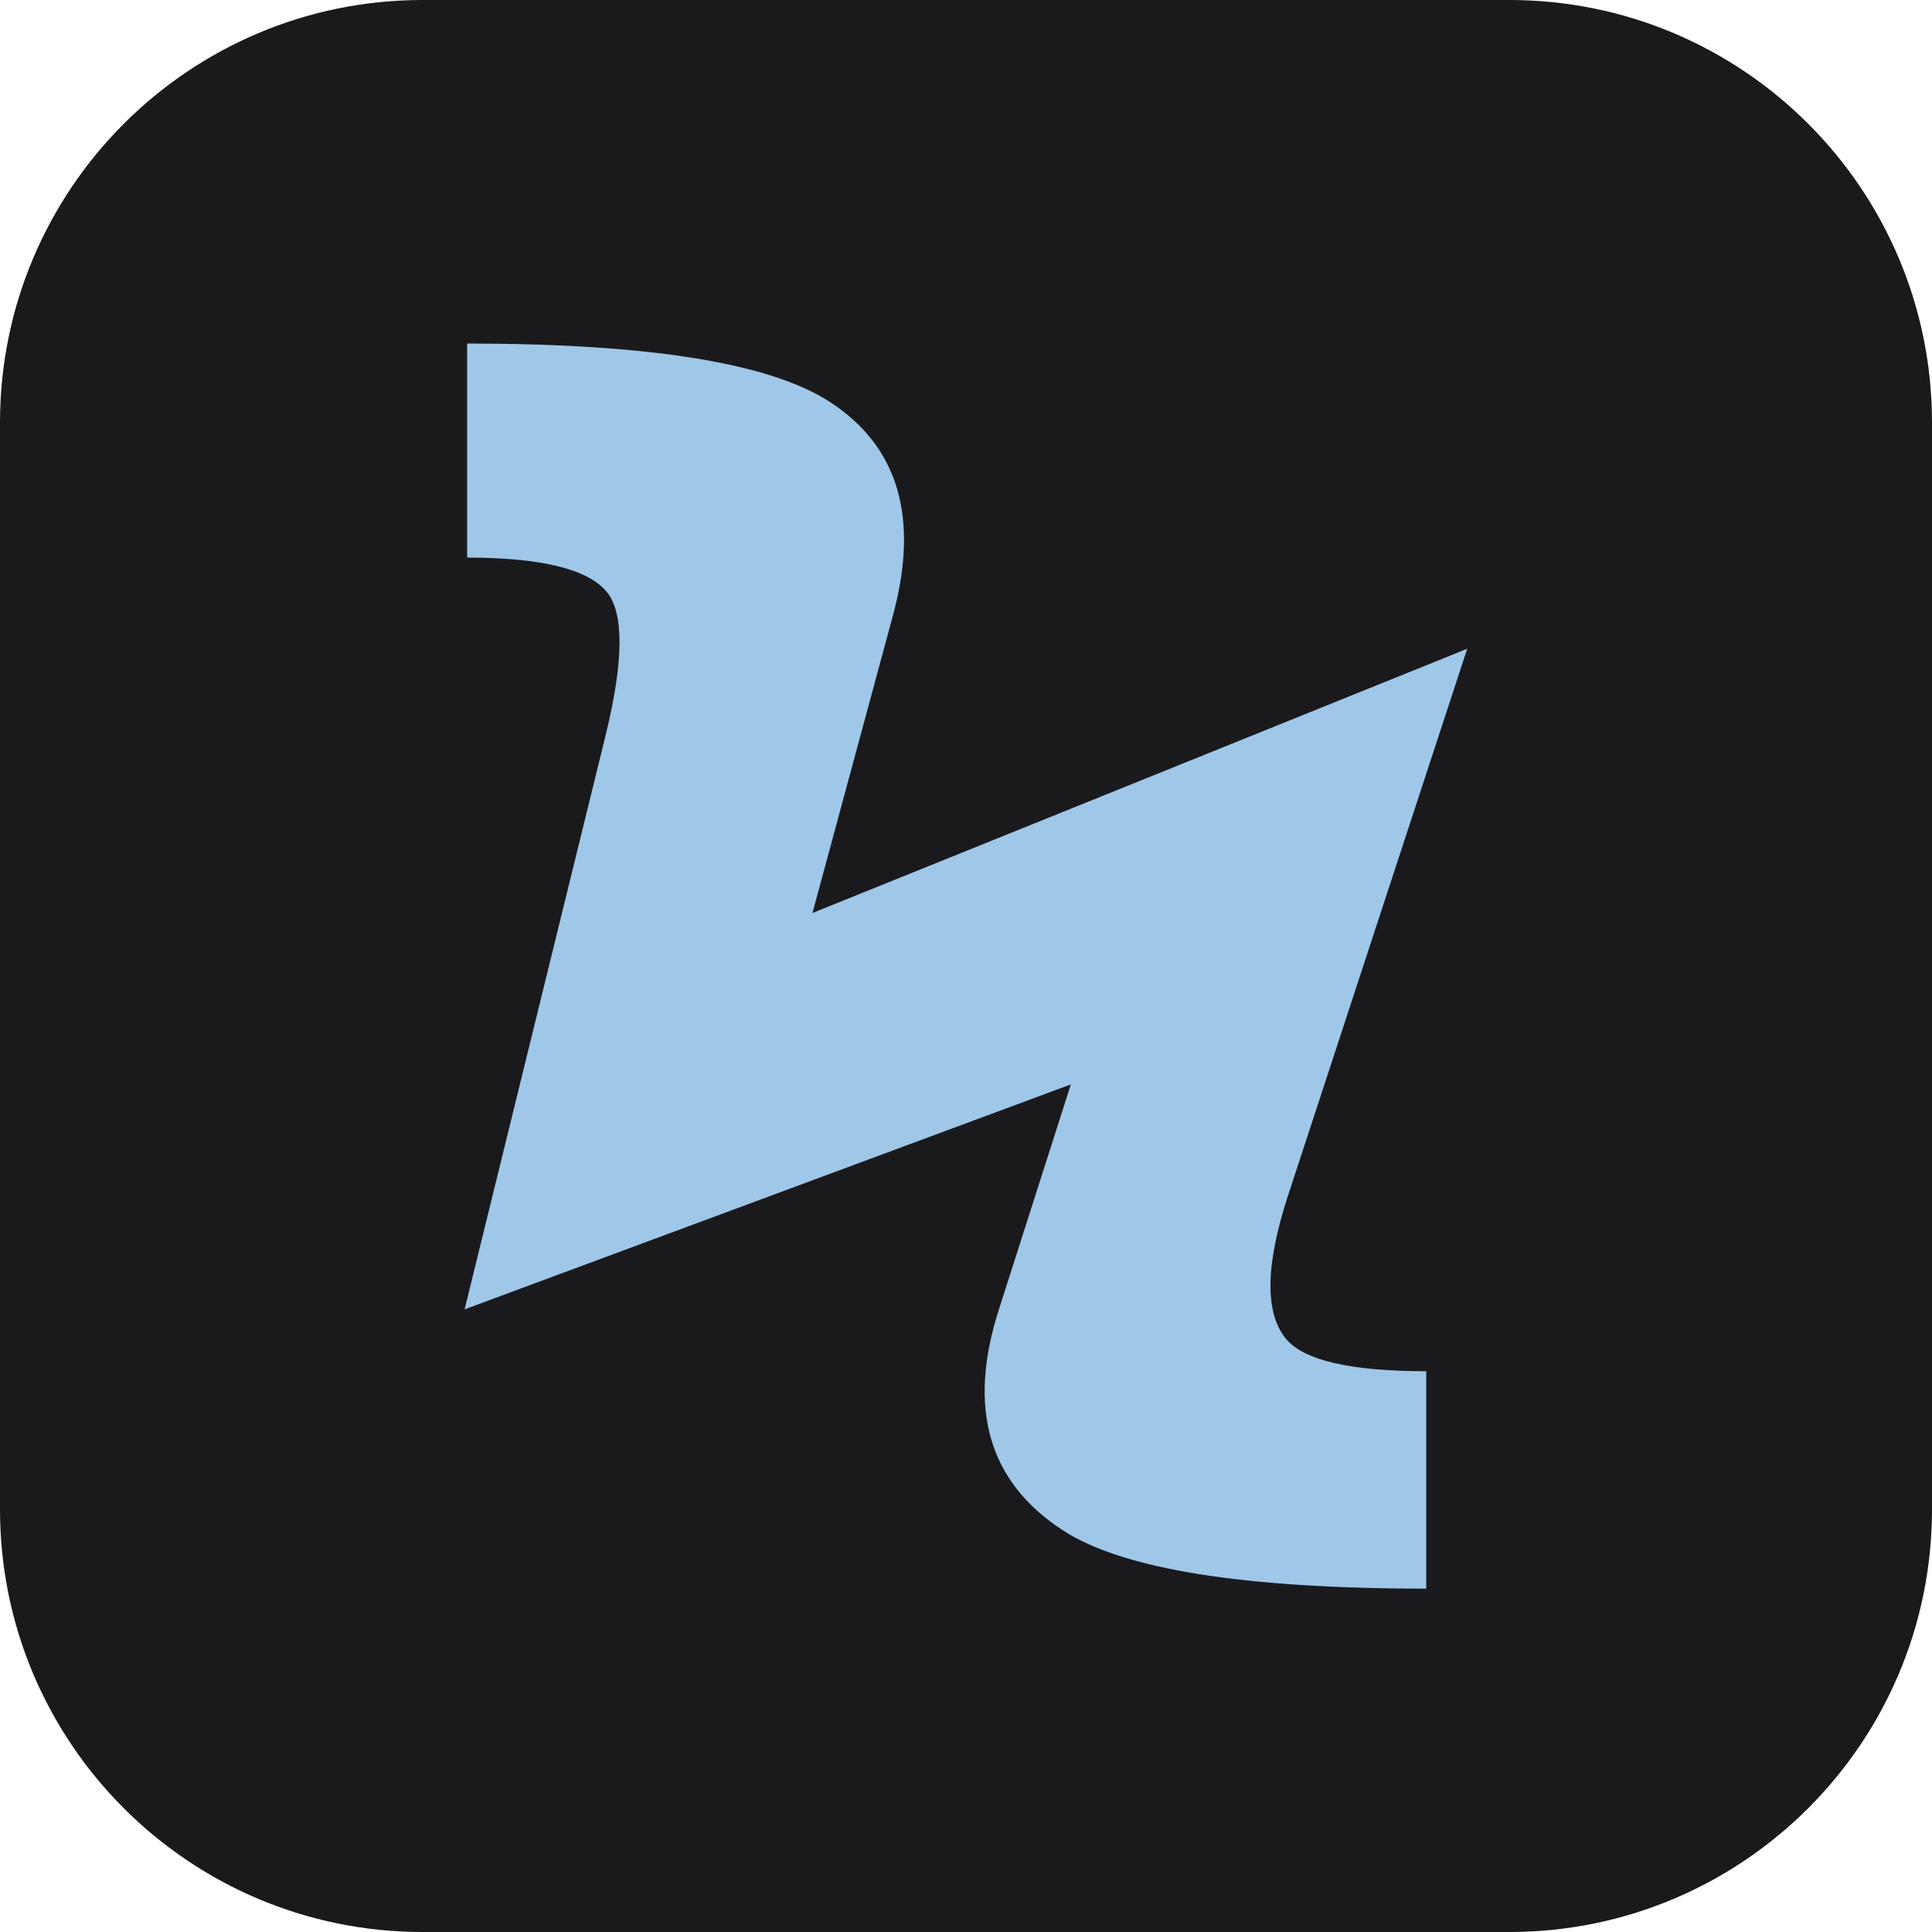
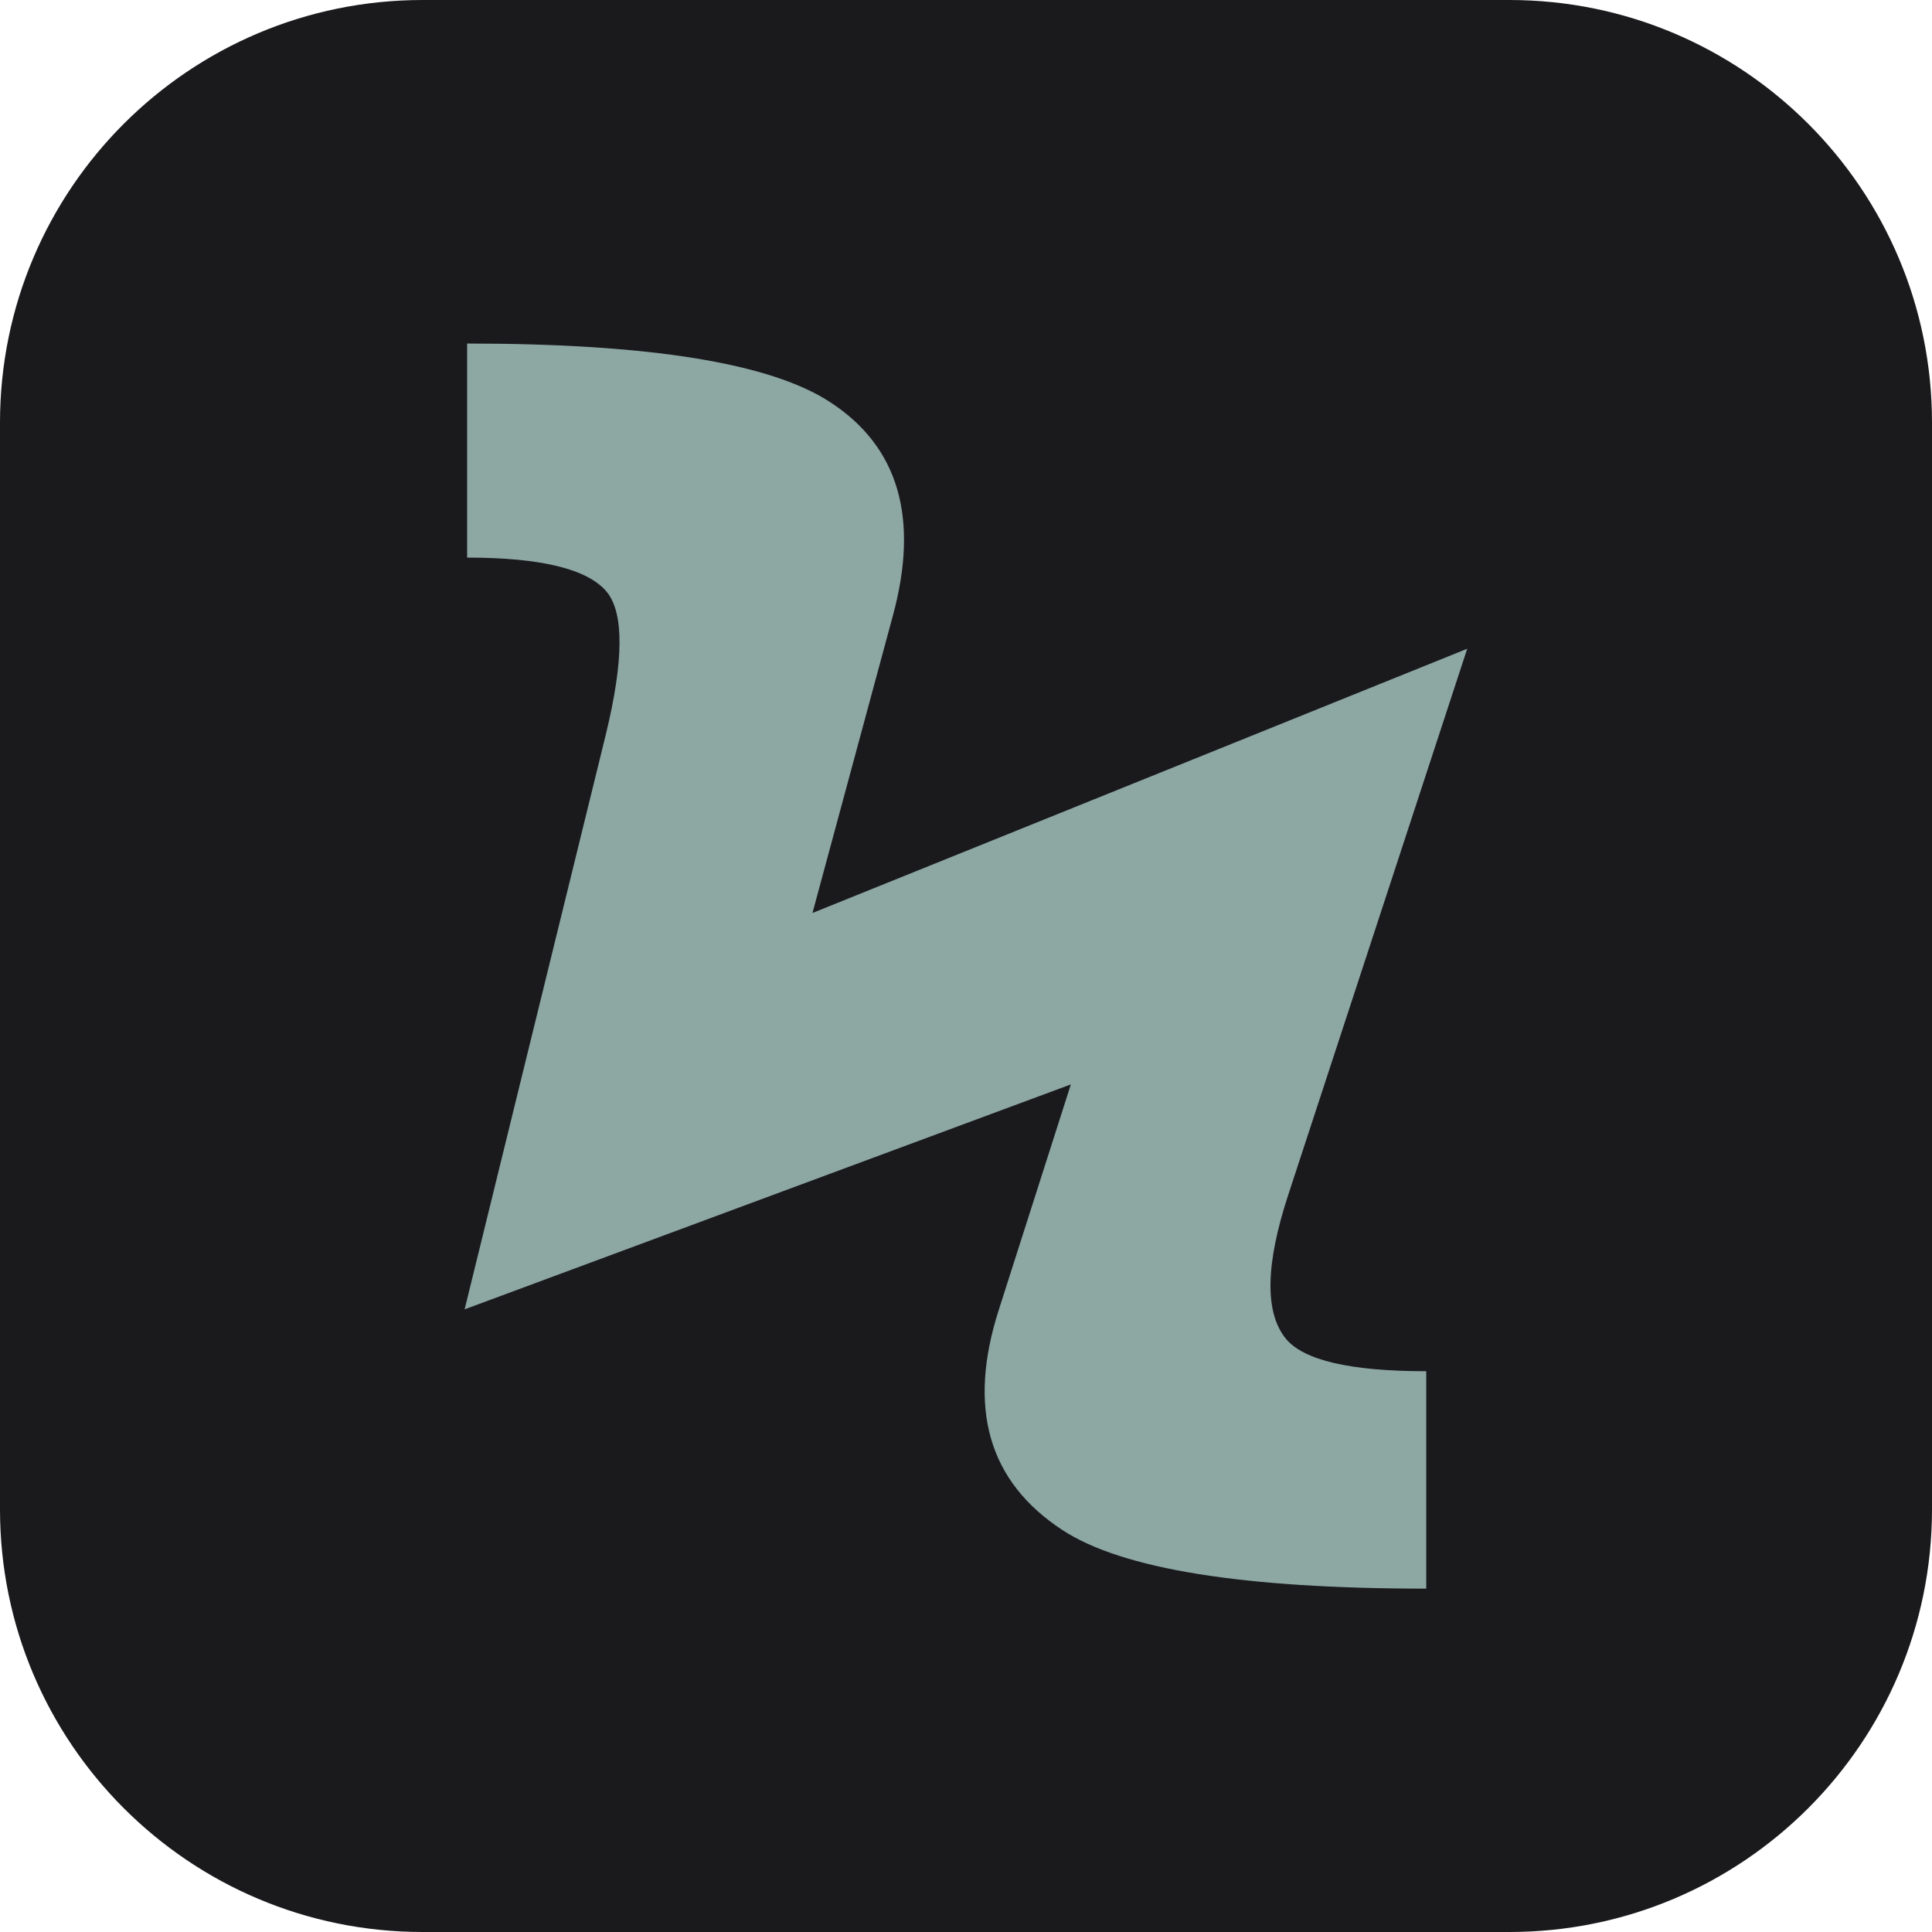
<svg xmlns="http://www.w3.org/2000/svg" viewBox="0 0 512 512" width="512" height="512">
  <rect x="0" y="0" width="512" height="512" rx="112" fill="#1a1a1d" />
-   <path d="M636 1167 540 812 1323 1128 1109 475Q1068 350 1106 303Q1138 264 1274 264V4Q946 4 839 74Q706 161 763 338L849 607L124 338L293 1026Q325 1158 294 1196Q260 1237 127 1237V1493Q454 1493 561 1423Q684 1343 636 1167Z" transform="translate(95.65,421.89) scale(0.2216,-0.2216)" fill="#9fc7e8" />
+   <path d="M636 1167 540 812 1323 1128 1109 475Q1068 350 1106 303Q1138 264 1274 264V4Q946 4 839 74Q706 161 763 338L849 607L124 338L293 1026Q325 1158 294 1196Q260 1237 127 1237V1493Q454 1493 561 1423Q684 1343 636 1167Z" transform="translate(95.65,421.89) scale(0.2216,-0.2216)" fill="#8da7a3" />
</svg>
